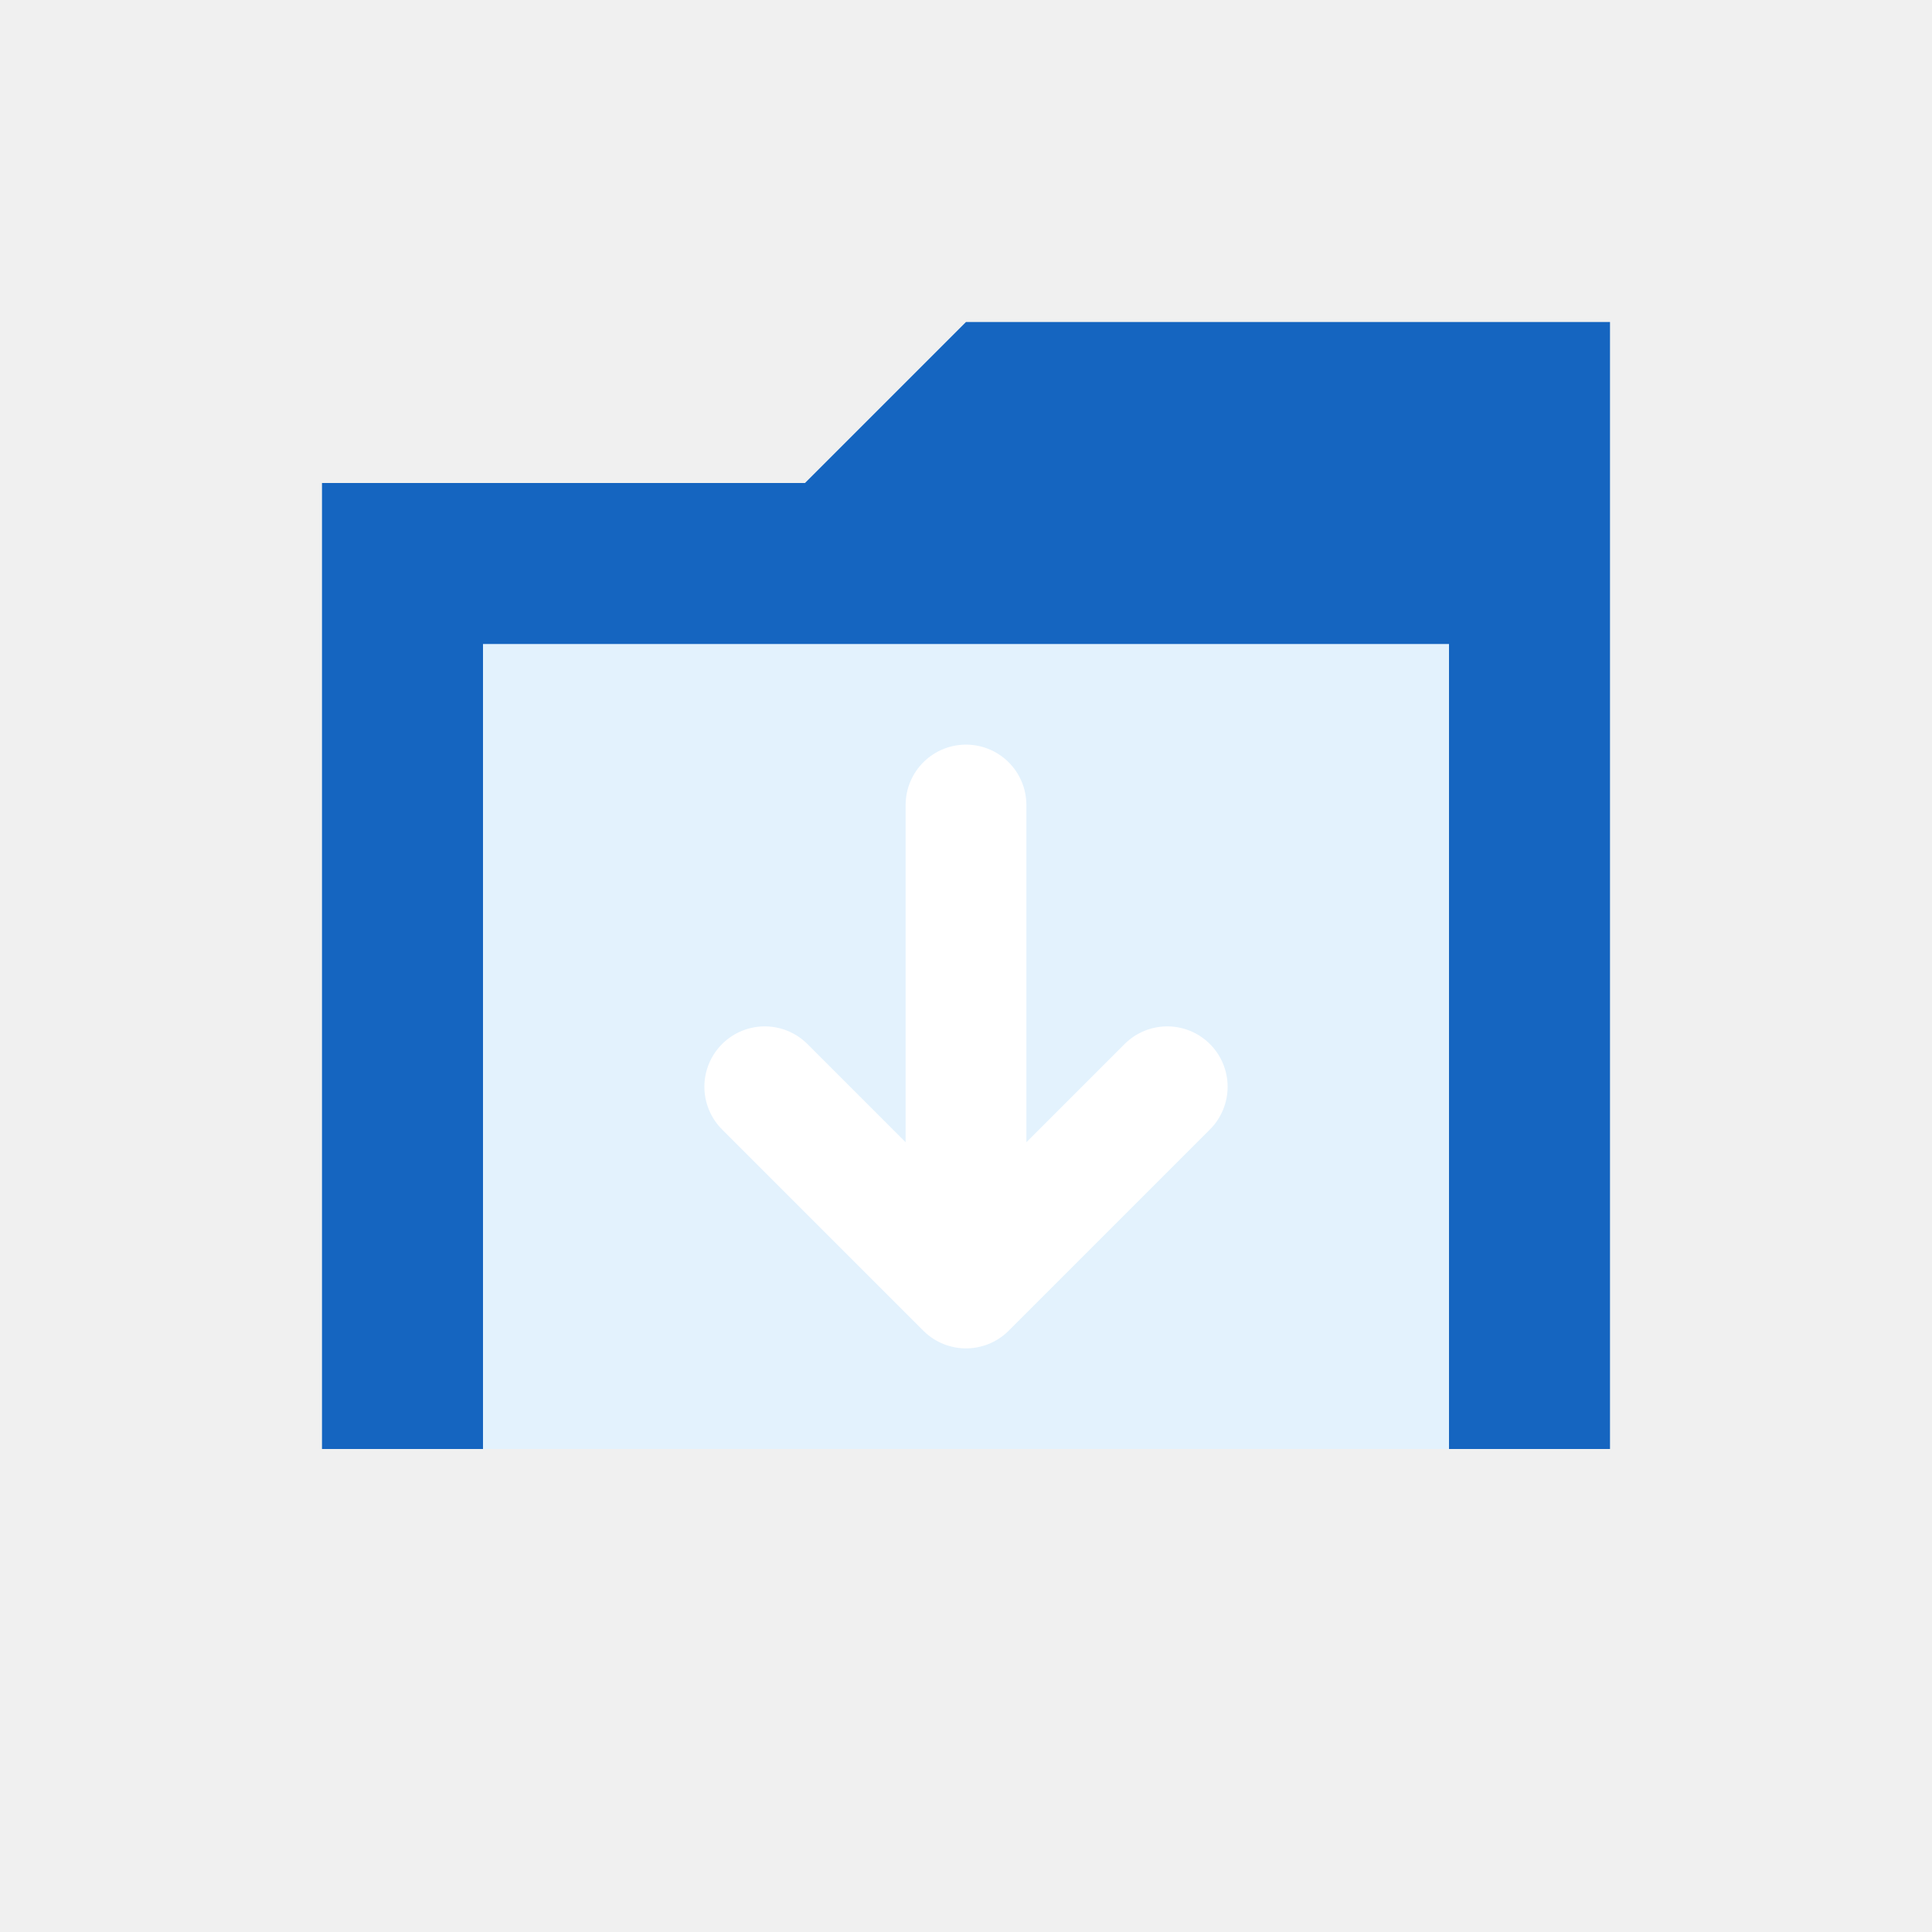
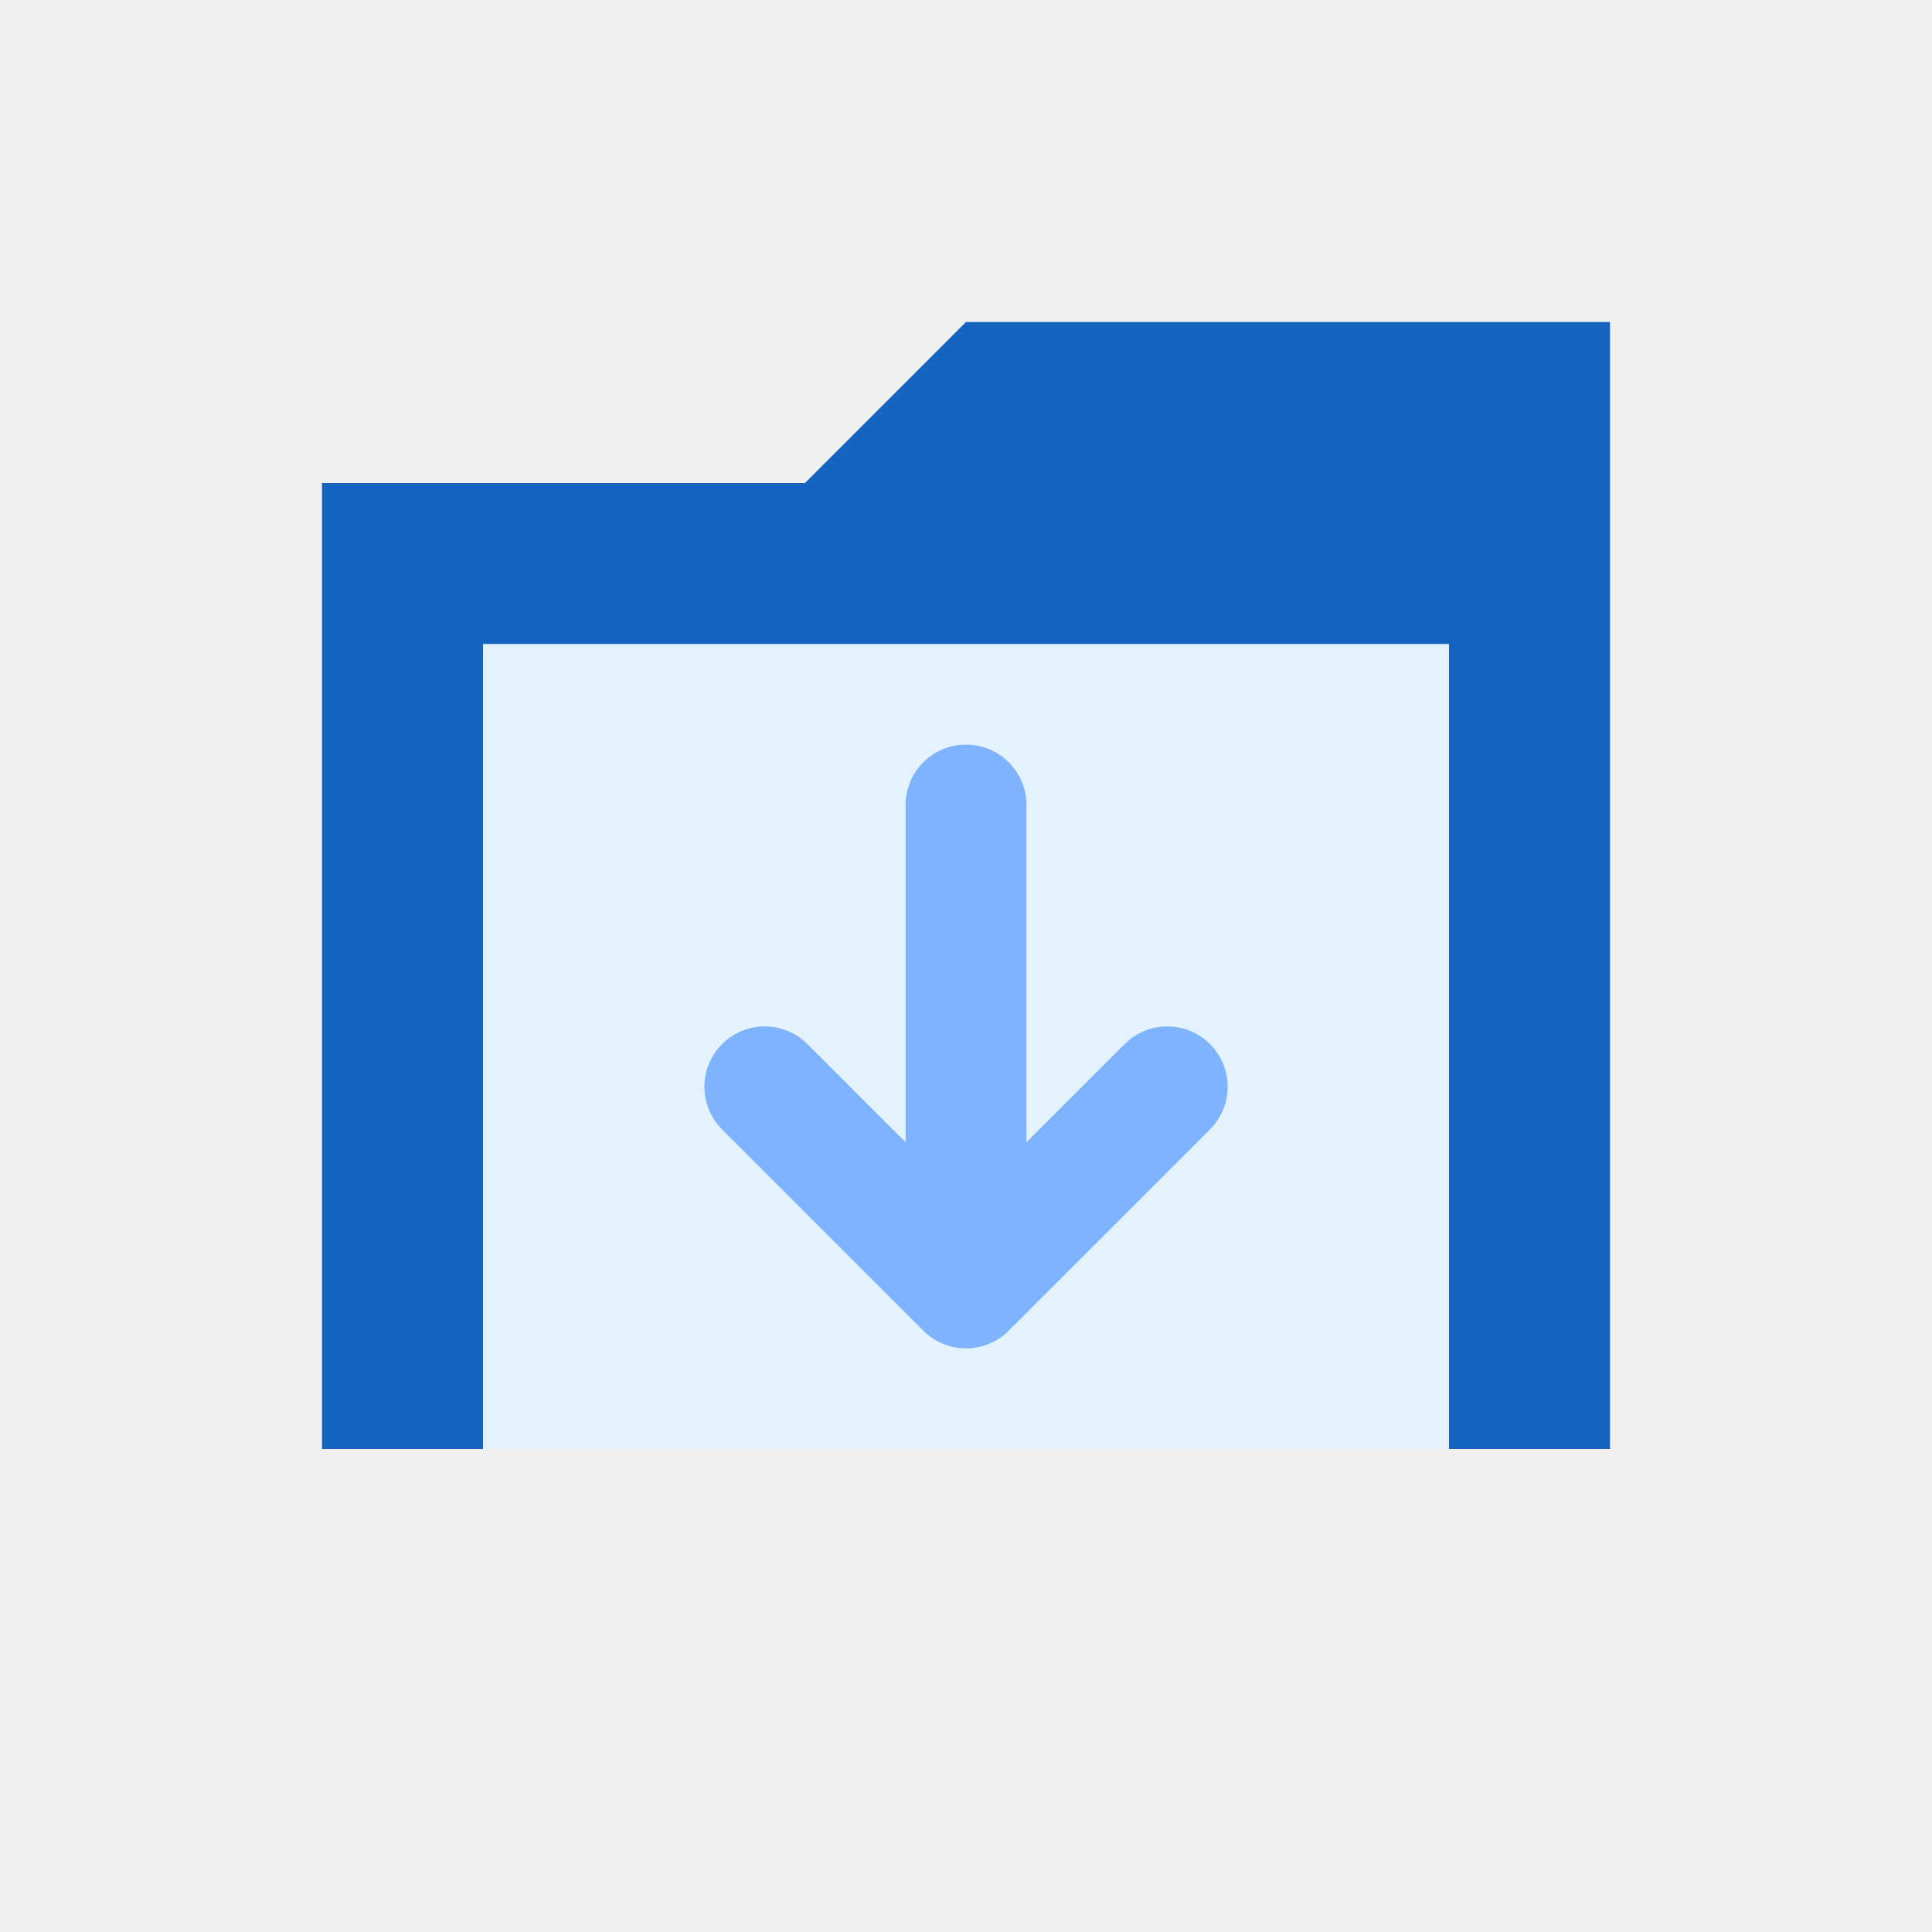
- <svg xmlns="http://www.w3.org/2000/svg" viewBox="0 0 48 48" width="48" height="48">
-   <path fill="#1565c0" d="M8 36V12h12l4-4h16v28H8z" />
-   <path fill="#e3f2fd" d="M12 16h24v20H12z" />
-   <path fill="none" d="M24 20v12m0 0l-5-5m5 5l5-5" stroke="#ffffff" stroke-width="3" stroke-linecap="round" />
+ <svg xmlns="http://www.w3.org/2000/svg" width="48" height="48" version="1.1" viewBox="0 0 48 48">
+   <path d="M8 36V12h12l4-4h16v28H8z" fill="#1565c0" />
+   <path d="M12 16h24v20H12z" fill="#e3f2fd" />
+   <path d="m24 18.5a1.5 1.5 0 0 0-1.5 1.5v8.379l-2.439-2.439a1.5 1.5 0 0 0-2.121 0 1.5 1.5 0 0 0 0 2.121l5 5a1.5 1.5 0 0 0 1.061 0.44 1.5 1.5 0 0 0 1.061-0.44l5-5a1.5 1.5 0 0 0 0-2.121 1.5 1.5 0 0 0-2.121 0l-2.439 2.439v-8.379a1.5 1.5 0 0 0-1.5-1.5z" fill="#80b3ff" stop-color="#000000" stroke-linecap="round" />
</svg>
